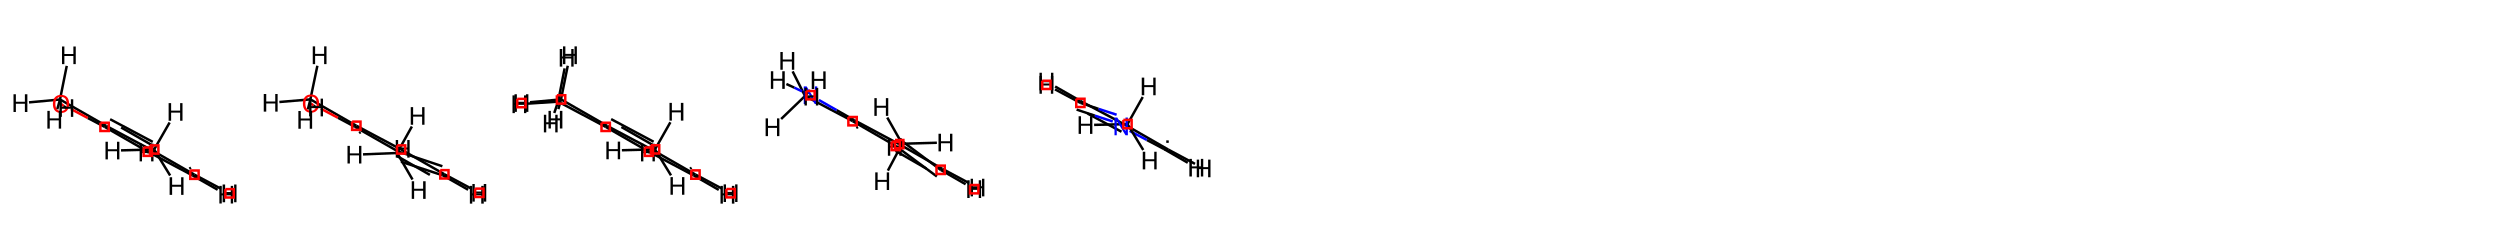
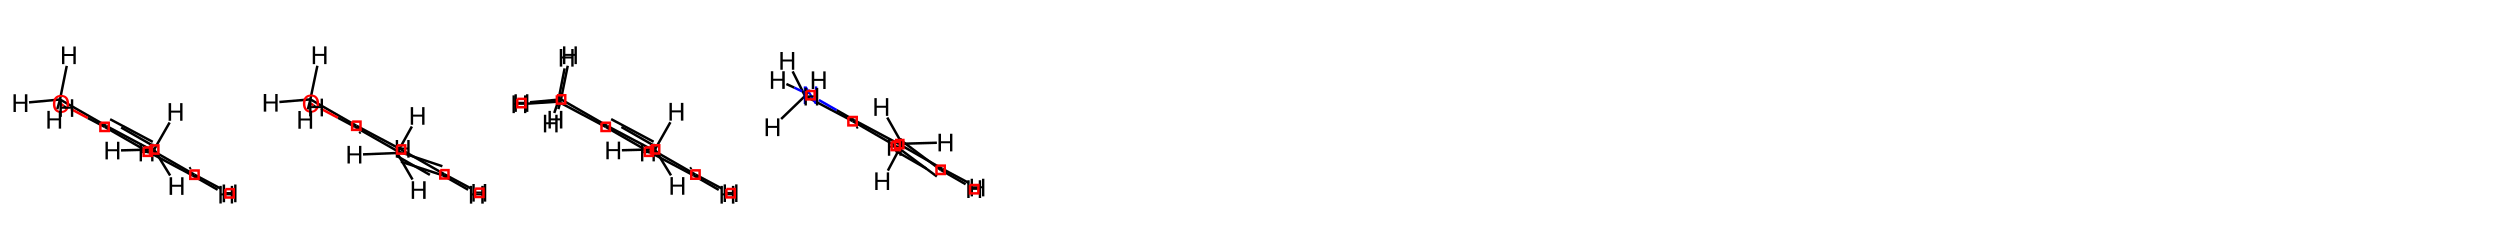
<svg xmlns="http://www.w3.org/2000/svg" version="1.1" baseProfile="full" xml:space="preserve" width="2000px" height="200px" viewBox="0 0 2000 200">
  <rect style="opacity:1.0;fill:#FFFFFF;stroke:none" width="2000.0" height="200.0" x="0.0" y="0.0"> </rect>
  <path class="bond-0 atom-0 atom-1" d="M 123.3,119.6 L 121.0,119.9" style="fill:none;fill-rule:evenodd;stroke:#000000;stroke-width:2.0px;stroke-linecap:butt;stroke-linejoin:miter;stroke-opacity:1" />
  <path class="bond-1 atom-1 atom-6" d="M 121.0,119.9 L 85.1,100.8" style="fill:none;fill-rule:evenodd;stroke:#000000;stroke-width:2.0px;stroke-linecap:butt;stroke-linejoin:miter;stroke-opacity:1" />
  <path class="bond-1 atom-1 atom-6" d="M 122.2,113.5 L 88.1,95.4" style="fill:none;fill-rule:evenodd;stroke:#000000;stroke-width:2.0px;stroke-linecap:butt;stroke-linejoin:miter;stroke-opacity:1" />
  <path class="bond-2 atom-1 atom-2" d="M 121.0,119.9 L 155.5,139.7" style="fill:none;fill-rule:evenodd;stroke:#000000;stroke-width:2.0px;stroke-linecap:butt;stroke-linejoin:miter;stroke-opacity:1" />
  <path class="bond-3 atom-2 atom-3" d="M 155.5,139.7 L 154.1,140.4" style="fill:none;fill-rule:evenodd;stroke:#000000;stroke-width:2.0px;stroke-linecap:butt;stroke-linejoin:miter;stroke-opacity:1" />
  <path class="bond-3 atom-2 atom-3" d="M 152.8,134.2 L 151.4,134.9" style="fill:none;fill-rule:evenodd;stroke:#000000;stroke-width:2.0px;stroke-linecap:butt;stroke-linejoin:miter;stroke-opacity:1" />
  <path class="bond-4 atom-3 atom-4" d="M 154.1,140.4 L 118.2,121.3" style="fill:none;fill-rule:evenodd;stroke:#000000;stroke-width:2.0px;stroke-linecap:butt;stroke-linejoin:miter;stroke-opacity:1" />
  <path class="bond-5 atom-4 atom-5" d="M 118.2,121.3 L 83.7,101.5" style="fill:none;fill-rule:evenodd;stroke:#000000;stroke-width:2.0px;stroke-linecap:butt;stroke-linejoin:miter;stroke-opacity:1" />
  <path class="bond-5 atom-4 atom-5" d="M 121.2,115.9 L 96.9,102.0" style="fill:none;fill-rule:evenodd;stroke:#000000;stroke-width:2.0px;stroke-linecap:butt;stroke-linejoin:miter;stroke-opacity:1" />
  <path class="bond-6 atom-5 atom-6" d="M 83.7,101.5 L 85.1,100.8" style="fill:none;fill-rule:evenodd;stroke:#000000;stroke-width:2.0px;stroke-linecap:butt;stroke-linejoin:miter;stroke-opacity:1" />
  <path class="bond-7 atom-6 atom-7" d="M 85.1,100.8 L 48.0,79.6" style="fill:none;fill-rule:evenodd;stroke:#000000;stroke-width:2.0px;stroke-linecap:butt;stroke-linejoin:miter;stroke-opacity:1" />
  <path class="bond-8 atom-5 atom-8" d="M 83.7,101.5 L 70.2,94.4" style="fill:none;fill-rule:evenodd;stroke:#000000;stroke-width:2.0px;stroke-linecap:butt;stroke-linejoin:miter;stroke-opacity:1" />
  <path class="bond-8 atom-5 atom-8" d="M 70.2,94.4 L 56.7,87.2" style="fill:none;fill-rule:evenodd;stroke:#FF0000;stroke-width:2.0px;stroke-linecap:butt;stroke-linejoin:miter;stroke-opacity:1" />
  <path class="bond-9 atom-0 atom-9" d="M 123.3,119.6 L 135.7,98.0" style="fill:none;fill-rule:evenodd;stroke:#000000;stroke-width:2.0px;stroke-linecap:butt;stroke-linejoin:miter;stroke-opacity:1" />
  <path class="bond-10 atom-0 atom-10" d="M 123.3,119.6 L 136.1,140.4" style="fill:none;fill-rule:evenodd;stroke:#000000;stroke-width:2.0px;stroke-linecap:butt;stroke-linejoin:miter;stroke-opacity:1" />
  <path class="bond-11 atom-0 atom-11" d="M 123.3,119.6 L 96.8,120.3" style="fill:none;fill-rule:evenodd;stroke:#000000;stroke-width:2.0px;stroke-linecap:butt;stroke-linejoin:miter;stroke-opacity:1" />
  <path class="bond-12 atom-2 atom-12" d="M 155.5,139.7 L 176.8,151.0" style="fill:none;fill-rule:evenodd;stroke:#000000;stroke-width:2.0px;stroke-linecap:butt;stroke-linejoin:miter;stroke-opacity:1" />
  <path class="bond-13 atom-3 atom-13" d="M 154.1,140.4 L 174.1,151.8" style="fill:none;fill-rule:evenodd;stroke:#000000;stroke-width:2.0px;stroke-linecap:butt;stroke-linejoin:miter;stroke-opacity:1" />
  <path class="bond-14 atom-4 atom-14" d="M 118.2,121.3 L 117.3,122.0" style="fill:none;fill-rule:evenodd;stroke:#000000;stroke-width:2.0px;stroke-linecap:butt;stroke-linejoin:miter;stroke-opacity:1" />
  <path class="bond-15 atom-7 atom-15" d="M 48.0,79.6 L 53.4,52.7" style="fill:none;fill-rule:evenodd;stroke:#000000;stroke-width:2.0px;stroke-linecap:butt;stroke-linejoin:miter;stroke-opacity:1" />
  <path class="bond-16 atom-7 atom-16" d="M 48.0,79.6 L 45.8,87.4" style="fill:none;fill-rule:evenodd;stroke:#000000;stroke-width:2.0px;stroke-linecap:butt;stroke-linejoin:miter;stroke-opacity:1" />
  <path class="bond-17 atom-7 atom-17" d="M 48.0,79.6 L 23.2,81.9" style="fill:none;fill-rule:evenodd;stroke:#000000;stroke-width:2.0px;stroke-linecap:butt;stroke-linejoin:miter;stroke-opacity:1" />
  <path class="bond-18 atom-8 atom-18" d="M 48.8,83.1 L 51.0,84.8" style="fill:none;fill-rule:evenodd;stroke:#FF0000;stroke-width:2.0px;stroke-linecap:butt;stroke-linejoin:miter;stroke-opacity:1" />
  <path class="bond-18 atom-8 atom-18" d="M 51.0,84.8 L 53.1,86.5" style="fill:none;fill-rule:evenodd;stroke:#000000;stroke-width:2.0px;stroke-linecap:butt;stroke-linejoin:miter;stroke-opacity:1" />
  <path class="atom-8" d="M 42.3 83.1 Q 42.3 79.7, 44.0 77.8 Q 45.7 75.9, 48.8 75.9 Q 52.0 75.9, 53.7 77.8 Q 55.3 79.7, 55.3 83.1 Q 55.3 86.5, 53.6 88.5 Q 51.9 90.4, 48.8 90.4 Q 45.7 90.4, 44.0 88.5 Q 42.3 86.6, 42.3 83.1 M 48.8 88.8 Q 51.0 88.8, 52.2 87.4 Q 53.3 85.9, 53.3 83.1 Q 53.3 80.3, 52.2 78.9 Q 51.0 77.5, 48.8 77.5 Q 46.7 77.5, 45.5 78.9 Q 44.3 80.3, 44.3 83.1 Q 44.3 86.0, 45.5 87.4 Q 46.7 88.8, 48.8 88.8 " fill="#FF0000" />
  <path class="atom-9" d="M 134.9 82.5 L 136.9 82.5 L 136.9 88.5 L 144.1 88.5 L 144.1 82.5 L 146.0 82.5 L 146.0 96.6 L 144.1 96.6 L 144.1 90.1 L 136.9 90.1 L 136.9 96.6 L 134.9 96.6 L 134.9 82.5 " fill="#000000" />
  <path class="atom-10" d="M 135.7 141.8 L 137.7 141.8 L 137.7 147.8 L 144.9 147.8 L 144.9 141.8 L 146.8 141.8 L 146.8 155.9 L 144.9 155.9 L 144.9 149.4 L 137.7 149.4 L 137.7 155.9 L 135.7 155.9 L 135.7 141.8 " fill="#000000" />
  <path class="atom-11" d="M 84.4 113.4 L 86.3 113.4 L 86.3 119.4 L 93.6 119.4 L 93.6 113.4 L 95.5 113.4 L 95.5 127.5 L 93.6 127.5 L 93.6 121.0 L 86.3 121.0 L 86.3 127.5 L 84.4 127.5 L 84.4 113.4 " fill="#000000" />
  <path class="atom-12" d="M 178.1 147.6 L 180.1 147.6 L 180.1 153.6 L 187.3 153.6 L 187.3 147.6 L 189.2 147.6 L 189.2 161.8 L 187.3 161.8 L 187.3 155.2 L 180.1 155.2 L 180.1 161.8 L 178.1 161.8 L 178.1 147.6 " fill="#000000" />
  <path class="atom-13" d="M 175.5 148.7 L 177.4 148.7 L 177.4 154.7 L 184.6 154.7 L 184.6 148.7 L 186.5 148.7 L 186.5 162.8 L 184.6 162.8 L 184.6 156.3 L 177.4 156.3 L 177.4 162.8 L 175.5 162.8 L 175.5 148.7 " fill="#000000" />
  <path class="atom-14" d="M 111.7 114.9 L 113.6 114.9 L 113.6 120.9 L 120.9 120.9 L 120.9 114.9 L 122.8 114.9 L 122.8 129.1 L 120.9 129.1 L 120.9 122.5 L 113.6 122.5 L 113.6 129.1 L 111.7 129.1 L 111.7 114.9 " fill="#000000" />
  <path class="atom-15" d="M 49.6 37.2 L 51.5 37.2 L 51.5 43.2 L 58.7 43.2 L 58.7 37.2 L 60.6 37.2 L 60.6 51.3 L 58.7 51.3 L 58.7 44.8 L 51.5 44.8 L 51.5 51.3 L 49.6 51.3 L 49.6 37.2 " fill="#000000" />
  <path class="atom-16" d="M 37.9 88.7 L 39.8 88.7 L 39.8 94.7 L 47.0 94.7 L 47.0 88.7 L 48.9 88.7 L 48.9 102.9 L 47.0 102.9 L 47.0 96.3 L 39.8 96.3 L 39.8 102.9 L 37.9 102.9 L 37.9 88.7 " fill="#000000" />
  <path class="atom-17" d="M 10.8 75.4 L 12.7 75.4 L 12.7 81.4 L 19.9 81.4 L 19.9 75.4 L 21.9 75.4 L 21.9 89.6 L 19.9 89.6 L 19.9 83.0 L 12.7 83.0 L 12.7 89.6 L 10.8 89.6 L 10.8 75.4 " fill="#000000" />
  <path class="atom-18" d="M 47.6 79.4 L 49.5 79.4 L 49.5 85.4 L 56.7 85.4 L 56.7 79.4 L 58.6 79.4 L 58.6 93.5 L 56.7 93.5 L 56.7 87.0 L 49.5 87.0 L 49.5 93.5 L 47.6 93.5 L 47.6 79.4 " fill="#000000" />
  <path class="atom-0" d="M 120.0,116.3 L 120.0,122.9 L 126.7,122.9 L 126.7,116.3 L 120.0,116.3" style="fill:none;stroke:#FF0000;stroke-width:2.0px;stroke-linecap:butt;stroke-linejoin:miter;stroke-opacity:1;" />
  <path class="atom-2" d="M 152.2,136.4 L 152.2,143.1 L 158.9,143.1 L 158.9,136.4 L 152.2,136.4" style="fill:none;stroke:#FF0000;stroke-width:2.0px;stroke-linecap:butt;stroke-linejoin:miter;stroke-opacity:1;" />
  <path class="atom-4" d="M 114.9,118.0 L 114.9,124.7 L 121.5,124.7 L 121.5,118.0 L 114.9,118.0" style="fill:none;stroke:#FF0000;stroke-width:2.0px;stroke-linecap:butt;stroke-linejoin:miter;stroke-opacity:1;" />
  <path class="atom-5" d="M 80.3,98.2 L 80.3,104.8 L 87.0,104.8 L 87.0,98.2 L 80.3,98.2" style="fill:none;stroke:#FF0000;stroke-width:2.0px;stroke-linecap:butt;stroke-linejoin:miter;stroke-opacity:1;" />
  <path class="atom-12" d="M 180.3,151.3 L 180.3,158.0 L 187.0,158.0 L 187.0,151.3 L 180.3,151.3" style="fill:none;stroke:#FF0000;stroke-width:2.0px;stroke-linecap:butt;stroke-linejoin:miter;stroke-opacity:1;" />
  <path class="bond-0 atom-0 atom-1" d="M 248.3,79.5 L 285.1,100.6" style="fill:none;fill-rule:evenodd;stroke:#000000;stroke-width:2.0px;stroke-linecap:butt;stroke-linejoin:miter;stroke-opacity:1" />
  <path class="bond-1 atom-1 atom-6" d="M 285.1,100.6 L 283.8,101.4" style="fill:none;fill-rule:evenodd;stroke:#000000;stroke-width:2.0px;stroke-linecap:butt;stroke-linejoin:miter;stroke-opacity:1" />
  <path class="bond-1 atom-1 atom-6" d="M 288.5,105.7 L 287.3,106.5" style="fill:none;fill-rule:evenodd;stroke:#000000;stroke-width:2.0px;stroke-linecap:butt;stroke-linejoin:miter;stroke-opacity:1" />
  <path class="bond-2 atom-1 atom-2" d="M 285.1,100.6 L 320.9,119.6" style="fill:none;fill-rule:evenodd;stroke:#000000;stroke-width:2.0px;stroke-linecap:butt;stroke-linejoin:miter;stroke-opacity:1" />
  <path class="bond-3 atom-2 atom-3" d="M 320.9,119.6 L 355.5,139.4" style="fill:none;fill-rule:evenodd;stroke:#000000;stroke-width:2.0px;stroke-linecap:butt;stroke-linejoin:miter;stroke-opacity:1" />
  <path class="bond-3 atom-2 atom-3" d="M 317.9,125.0 L 343.9,139.9" style="fill:none;fill-rule:evenodd;stroke:#000000;stroke-width:2.0px;stroke-linecap:butt;stroke-linejoin:miter;stroke-opacity:1" />
  <path class="bond-4 atom-3 atom-4" d="M 355.5,139.4 L 354.3,140.3" style="fill:none;fill-rule:evenodd;stroke:#000000;stroke-width:2.0px;stroke-linecap:butt;stroke-linejoin:miter;stroke-opacity:1" />
  <path class="bond-5 atom-4 atom-5" d="M 353.9,133.0 L 318.5,121.2" style="fill:none;fill-rule:evenodd;stroke:#000000;stroke-width:2.0px;stroke-linecap:butt;stroke-linejoin:miter;stroke-opacity:1" />
  <path class="bond-5 atom-4 atom-5" d="M 354.3,140.3 L 320.8,129.4" style="fill:none;fill-rule:evenodd;stroke:#000000;stroke-width:2.0px;stroke-linecap:butt;stroke-linejoin:miter;stroke-opacity:1" />
  <path class="bond-6 atom-5 atom-6" d="M 318.5,121.2 L 283.8,101.4" style="fill:none;fill-rule:evenodd;stroke:#000000;stroke-width:2.0px;stroke-linecap:butt;stroke-linejoin:miter;stroke-opacity:1" />
  <path class="bond-7 atom-6 atom-7" d="M 283.8,101.4 L 270.3,94.2" style="fill:none;fill-rule:evenodd;stroke:#000000;stroke-width:2.0px;stroke-linecap:butt;stroke-linejoin:miter;stroke-opacity:1" />
  <path class="bond-7 atom-6 atom-7" d="M 270.3,94.2 L 256.7,87.0" style="fill:none;fill-rule:evenodd;stroke:#FF0000;stroke-width:2.0px;stroke-linecap:butt;stroke-linejoin:miter;stroke-opacity:1" />
  <path class="bond-8 atom-5 atom-8" d="M 318.5,121.2 L 317.7,122.4" style="fill:none;fill-rule:evenodd;stroke:#000000;stroke-width:2.0px;stroke-linecap:butt;stroke-linejoin:miter;stroke-opacity:1" />
  <path class="bond-9 atom-0 atom-9" d="M 248.3,79.5 L 253.9,52.6" style="fill:none;fill-rule:evenodd;stroke:#000000;stroke-width:2.0px;stroke-linecap:butt;stroke-linejoin:miter;stroke-opacity:1" />
  <path class="bond-10 atom-0 atom-10" d="M 248.3,79.5 L 246.3,87.5" style="fill:none;fill-rule:evenodd;stroke:#000000;stroke-width:2.0px;stroke-linecap:butt;stroke-linejoin:miter;stroke-opacity:1" />
  <path class="bond-11 atom-0 atom-11" d="M 248.3,79.5 L 223.5,81.6" style="fill:none;fill-rule:evenodd;stroke:#000000;stroke-width:2.0px;stroke-linecap:butt;stroke-linejoin:miter;stroke-opacity:1" />
  <path class="bond-12 atom-2 atom-12" d="M 320.9,119.6 L 322.2,119.1" style="fill:none;fill-rule:evenodd;stroke:#000000;stroke-width:2.0px;stroke-linecap:butt;stroke-linejoin:miter;stroke-opacity:1" />
  <path class="bond-13 atom-3 atom-13" d="M 355.5,139.4 L 376.5,150.6" style="fill:none;fill-rule:evenodd;stroke:#000000;stroke-width:2.0px;stroke-linecap:butt;stroke-linejoin:miter;stroke-opacity:1" />
  <path class="bond-14 atom-4 atom-14" d="M 354.3,140.3 L 374.5,151.8" style="fill:none;fill-rule:evenodd;stroke:#000000;stroke-width:2.0px;stroke-linecap:butt;stroke-linejoin:miter;stroke-opacity:1" />
  <path class="bond-15 atom-7 atom-15" d="M 248.8,82.8 L 250.8,84.4" style="fill:none;fill-rule:evenodd;stroke:#FF0000;stroke-width:2.0px;stroke-linecap:butt;stroke-linejoin:miter;stroke-opacity:1" />
  <path class="bond-15 atom-7 atom-15" d="M 250.8,84.4 L 252.8,86.0" style="fill:none;fill-rule:evenodd;stroke:#000000;stroke-width:2.0px;stroke-linecap:butt;stroke-linejoin:miter;stroke-opacity:1" />
  <path class="bond-16 atom-8 atom-16" d="M 317.7,122.4 L 329.5,101.2" style="fill:none;fill-rule:evenodd;stroke:#000000;stroke-width:2.0px;stroke-linecap:butt;stroke-linejoin:miter;stroke-opacity:1" />
  <path class="bond-17 atom-8 atom-17" d="M 317.7,122.4 L 290.4,123.5" style="fill:none;fill-rule:evenodd;stroke:#000000;stroke-width:2.0px;stroke-linecap:butt;stroke-linejoin:miter;stroke-opacity:1" />
  <path class="bond-18 atom-8 atom-18" d="M 317.7,122.4 L 330.0,143.6" style="fill:none;fill-rule:evenodd;stroke:#000000;stroke-width:2.0px;stroke-linecap:butt;stroke-linejoin:miter;stroke-opacity:1" />
  <path class="atom-7" d="M 242.3 82.8 Q 242.3 79.4, 244.0 77.5 Q 245.7 75.6, 248.8 75.6 Q 252.0 75.6, 253.6 77.5 Q 255.3 79.4, 255.3 82.8 Q 255.3 86.3, 253.6 88.2 Q 251.9 90.2, 248.8 90.2 Q 245.7 90.2, 244.0 88.2 Q 242.3 86.3, 242.3 82.8 M 248.8 88.6 Q 251.0 88.6, 252.1 87.1 Q 253.3 85.7, 253.3 82.8 Q 253.3 80.0, 252.1 78.6 Q 251.0 77.2, 248.8 77.2 Q 246.7 77.2, 245.5 78.6 Q 244.3 80.0, 244.3 82.8 Q 244.3 85.7, 245.5 87.1 Q 246.7 88.6, 248.8 88.6 " fill="#FF0000" />
  <path class="atom-9" d="M 250.2 37.1 L 252.1 37.1 L 252.1 43.1 L 259.3 43.1 L 259.3 37.1 L 261.2 37.1 L 261.2 51.3 L 259.3 51.3 L 259.3 44.7 L 252.1 44.7 L 252.1 51.3 L 250.2 51.3 L 250.2 37.1 " fill="#000000" />
  <path class="atom-10" d="M 238.7 88.8 L 240.6 88.8 L 240.6 94.8 L 247.8 94.8 L 247.8 88.8 L 249.7 88.8 L 249.7 103.0 L 247.8 103.0 L 247.8 96.4 L 240.6 96.4 L 240.6 103.0 L 238.7 103.0 L 238.7 88.8 " fill="#000000" />
  <path class="atom-11" d="M 211.0 75.2 L 213.0 75.2 L 213.0 81.2 L 220.2 81.2 L 220.2 75.2 L 222.1 75.2 L 222.1 89.3 L 220.2 89.3 L 220.2 82.8 L 213.0 82.8 L 213.0 89.3 L 211.0 89.3 L 211.0 75.2 " fill="#000000" />
  <path class="atom-12" d="M 316.6 112.0 L 318.5 112.0 L 318.5 118.0 L 325.8 118.0 L 325.8 112.0 L 327.7 112.0 L 327.7 126.1 L 325.8 126.1 L 325.8 119.6 L 318.5 119.6 L 318.5 126.1 L 316.6 126.1 L 316.6 112.0 " fill="#000000" />
  <path class="atom-13" d="M 377.9 147.2 L 379.8 147.2 L 379.8 153.2 L 387.0 153.2 L 387.0 147.2 L 389.0 147.2 L 389.0 161.3 L 387.0 161.3 L 387.0 154.8 L 379.8 154.8 L 379.8 161.3 L 377.9 161.3 L 377.9 147.2 " fill="#000000" />
  <path class="atom-14" d="M 375.9 148.7 L 377.8 148.7 L 377.8 154.7 L 385.0 154.7 L 385.0 148.7 L 387.0 148.7 L 387.0 162.9 L 385.0 162.9 L 385.0 156.3 L 377.8 156.3 L 377.8 162.9 L 375.9 162.9 L 375.9 148.7 " fill="#000000" />
  <path class="atom-15" d="M 247.3 78.9 L 249.2 78.9 L 249.2 84.9 L 256.5 84.9 L 256.5 78.9 L 258.4 78.9 L 258.4 93.1 L 256.5 93.1 L 256.5 86.5 L 249.2 86.5 L 249.2 93.1 L 247.3 93.1 L 247.3 78.9 " fill="#000000" />
  <path class="atom-16" d="M 328.6 85.7 L 330.5 85.7 L 330.5 91.7 L 337.7 91.7 L 337.7 85.7 L 339.6 85.7 L 339.6 99.8 L 337.7 99.8 L 337.7 93.3 L 330.5 93.3 L 330.5 99.8 L 328.6 99.8 L 328.6 85.7 " fill="#000000" />
  <path class="atom-17" d="M 278.0 116.7 L 279.9 116.7 L 279.9 122.7 L 287.2 122.7 L 287.2 116.7 L 289.1 116.7 L 289.1 130.8 L 287.2 130.8 L 287.2 124.3 L 279.9 124.3 L 279.9 130.8 L 278.0 130.8 L 278.0 116.7 " fill="#000000" />
  <path class="atom-18" d="M 329.4 145.0 L 331.3 145.0 L 331.3 151.0 L 338.5 151.0 L 338.5 145.0 L 340.5 145.0 L 340.5 159.1 L 338.5 159.1 L 338.5 152.6 L 331.3 152.6 L 331.3 159.1 L 329.4 159.1 L 329.4 145.0 " fill="#000000" />
  <path class="atom-1" d="M 281.7,97.3 L 281.7,103.9 L 288.4,103.9 L 288.4,97.3 L 281.7,97.3" style="fill:none;stroke:#FF0000;stroke-width:2.0px;stroke-linecap:butt;stroke-linejoin:miter;stroke-opacity:1;" />
  <path class="atom-2" d="M 317.6,116.3 L 317.6,122.9 L 324.2,122.9 L 324.2,116.3 L 317.6,116.3" style="fill:none;stroke:#FF0000;stroke-width:2.0px;stroke-linecap:butt;stroke-linejoin:miter;stroke-opacity:1;" />
  <path class="atom-3" d="M 352.2,136.1 L 352.2,142.8 L 358.8,142.8 L 358.8,136.1 L 352.2,136.1" style="fill:none;stroke:#FF0000;stroke-width:2.0px;stroke-linecap:butt;stroke-linejoin:miter;stroke-opacity:1;" />
  <path class="atom-13" d="M 380.1,150.9 L 380.1,157.6 L 386.8,157.6 L 386.8,150.9 L 380.1,150.9" style="fill:none;stroke:#FF0000;stroke-width:2.0px;stroke-linecap:butt;stroke-linejoin:miter;stroke-opacity:1;" />
  <path class="bond-0 atom-0 atom-1" d="M 524.0,119.5 L 521.8,119.8" style="fill:none;fill-rule:evenodd;stroke:#000000;stroke-width:2.0px;stroke-linecap:butt;stroke-linejoin:miter;stroke-opacity:1" />
  <path class="bond-1 atom-1 atom-6" d="M 521.8,119.8 L 485.9,100.8" style="fill:none;fill-rule:evenodd;stroke:#000000;stroke-width:2.0px;stroke-linecap:butt;stroke-linejoin:miter;stroke-opacity:1" />
  <path class="bond-1 atom-1 atom-6" d="M 522.9,113.4 L 488.9,95.3" style="fill:none;fill-rule:evenodd;stroke:#000000;stroke-width:2.0px;stroke-linecap:butt;stroke-linejoin:miter;stroke-opacity:1" />
  <path class="bond-2 atom-1 atom-2" d="M 521.8,119.8 L 556.3,139.6" style="fill:none;fill-rule:evenodd;stroke:#000000;stroke-width:2.0px;stroke-linecap:butt;stroke-linejoin:miter;stroke-opacity:1" />
  <path class="bond-3 atom-2 atom-3" d="M 556.3,139.6 L 555.0,140.4" style="fill:none;fill-rule:evenodd;stroke:#000000;stroke-width:2.0px;stroke-linecap:butt;stroke-linejoin:miter;stroke-opacity:1" />
  <path class="bond-3 atom-2 atom-3" d="M 553.3,134.2 L 552.0,135.0" style="fill:none;fill-rule:evenodd;stroke:#000000;stroke-width:2.0px;stroke-linecap:butt;stroke-linejoin:miter;stroke-opacity:1" />
  <path class="bond-4 atom-3 atom-4" d="M 555.0,140.4 L 519.1,121.4" style="fill:none;fill-rule:evenodd;stroke:#000000;stroke-width:2.0px;stroke-linecap:butt;stroke-linejoin:miter;stroke-opacity:1" />
  <path class="bond-5 atom-4 atom-5" d="M 519.1,121.4 L 484.5,101.5" style="fill:none;fill-rule:evenodd;stroke:#000000;stroke-width:2.0px;stroke-linecap:butt;stroke-linejoin:miter;stroke-opacity:1" />
  <path class="bond-5 atom-4 atom-5" d="M 522.1,115.9 L 497.1,101.6" style="fill:none;fill-rule:evenodd;stroke:#000000;stroke-width:2.0px;stroke-linecap:butt;stroke-linejoin:miter;stroke-opacity:1" />
  <path class="bond-6 atom-5 atom-6" d="M 484.5,101.5 L 485.9,100.8" style="fill:none;fill-rule:evenodd;stroke:#000000;stroke-width:2.0px;stroke-linecap:butt;stroke-linejoin:miter;stroke-opacity:1" />
  <path class="bond-7 atom-6 atom-7" d="M 485.9,100.8 L 448.8,79.5" style="fill:none;fill-rule:evenodd;stroke:#000000;stroke-width:2.0px;stroke-linecap:butt;stroke-linejoin:miter;stroke-opacity:1" />
  <path class="bond-8 atom-5 atom-8" d="M 484.5,101.5 L 446.5,81.3" style="fill:none;fill-rule:evenodd;stroke:#000000;stroke-width:2.0px;stroke-linecap:butt;stroke-linejoin:miter;stroke-opacity:1" />
  <path class="bond-9 atom-0 atom-9" d="M 524.0,119.5 L 536.3,97.8" style="fill:none;fill-rule:evenodd;stroke:#000000;stroke-width:2.0px;stroke-linecap:butt;stroke-linejoin:miter;stroke-opacity:1" />
  <path class="bond-10 atom-0 atom-10" d="M 524.0,119.5 L 536.8,140.3" style="fill:none;fill-rule:evenodd;stroke:#000000;stroke-width:2.0px;stroke-linecap:butt;stroke-linejoin:miter;stroke-opacity:1" />
  <path class="bond-11 atom-0 atom-11" d="M 524.0,119.5 L 497.5,120.2" style="fill:none;fill-rule:evenodd;stroke:#000000;stroke-width:2.0px;stroke-linecap:butt;stroke-linejoin:miter;stroke-opacity:1" />
  <path class="bond-12 atom-2 atom-12" d="M 556.3,139.6 L 577.6,150.9" style="fill:none;fill-rule:evenodd;stroke:#000000;stroke-width:2.0px;stroke-linecap:butt;stroke-linejoin:miter;stroke-opacity:1" />
  <path class="bond-13 atom-3 atom-13" d="M 555.0,140.4 L 575.0,151.9" style="fill:none;fill-rule:evenodd;stroke:#000000;stroke-width:2.0px;stroke-linecap:butt;stroke-linejoin:miter;stroke-opacity:1" />
  <path class="bond-14 atom-4 atom-14" d="M 519.1,121.4 L 518.3,122.1" style="fill:none;fill-rule:evenodd;stroke:#000000;stroke-width:2.0px;stroke-linecap:butt;stroke-linejoin:miter;stroke-opacity:1" />
  <path class="bond-15 atom-7 atom-15" d="M 448.8,79.5 L 454.2,52.6" style="fill:none;fill-rule:evenodd;stroke:#000000;stroke-width:2.0px;stroke-linecap:butt;stroke-linejoin:miter;stroke-opacity:1" />
  <path class="bond-16 atom-7 atom-16" d="M 448.8,79.5 L 446.7,87.3" style="fill:none;fill-rule:evenodd;stroke:#000000;stroke-width:2.0px;stroke-linecap:butt;stroke-linejoin:miter;stroke-opacity:1" />
  <path class="bond-17 atom-7 atom-17" d="M 448.8,79.5 L 424.0,81.8" style="fill:none;fill-rule:evenodd;stroke:#000000;stroke-width:2.0px;stroke-linecap:butt;stroke-linejoin:miter;stroke-opacity:1" />
  <path class="bond-18 atom-8 atom-18" d="M 446.5,81.3 L 451.7,54.7" style="fill:none;fill-rule:evenodd;stroke:#000000;stroke-width:2.0px;stroke-linecap:butt;stroke-linejoin:miter;stroke-opacity:1" />
  <path class="bond-19 atom-8 atom-19" d="M 446.5,81.3 L 422.4,82.9" style="fill:none;fill-rule:evenodd;stroke:#000000;stroke-width:2.0px;stroke-linecap:butt;stroke-linejoin:miter;stroke-opacity:1" />
  <path class="bond-20 atom-8 atom-20" d="M 446.5,81.3 L 443.4,90.4" style="fill:none;fill-rule:evenodd;stroke:#000000;stroke-width:2.0px;stroke-linecap:butt;stroke-linejoin:miter;stroke-opacity:1" />
  <path class="atom-9" d="M 535.6 82.3 L 537.5 82.3 L 537.5 88.3 L 544.7 88.3 L 544.7 82.3 L 546.7 82.3 L 546.7 96.5 L 544.7 96.5 L 544.7 89.9 L 537.5 89.9 L 537.5 96.5 L 535.6 96.5 L 535.6 82.3 " fill="#000000" />
  <path class="atom-10" d="M 536.4 141.7 L 538.3 141.7 L 538.3 147.7 L 545.6 147.7 L 545.6 141.7 L 547.5 141.7 L 547.5 155.8 L 545.6 155.8 L 545.6 149.3 L 538.3 149.3 L 538.3 155.8 L 536.4 155.8 L 536.4 141.7 " fill="#000000" />
  <path class="atom-11" d="M 485.1 113.3 L 487.0 113.3 L 487.0 119.3 L 494.2 119.3 L 494.2 113.3 L 496.1 113.3 L 496.1 127.4 L 494.2 127.4 L 494.2 120.9 L 487.0 120.9 L 487.0 127.4 L 485.1 127.4 L 485.1 113.3 " fill="#000000" />
  <path class="atom-12" d="M 578.9 147.5 L 580.8 147.5 L 580.8 153.5 L 588.1 153.5 L 588.1 147.5 L 590.0 147.5 L 590.0 161.6 L 588.1 161.6 L 588.1 155.1 L 580.8 155.1 L 580.8 161.6 L 578.9 161.6 L 578.9 147.5 " fill="#000000" />
  <path class="atom-13" d="M 576.4 148.7 L 578.3 148.7 L 578.3 154.7 L 585.5 154.7 L 585.5 148.7 L 587.5 148.7 L 587.5 162.9 L 585.5 162.9 L 585.5 156.3 L 578.3 156.3 L 578.3 162.9 L 576.4 162.9 L 576.4 148.7 " fill="#000000" />
  <path class="atom-14" d="M 512.8 115.0 L 514.7 115.0 L 514.7 121.0 L 522.0 121.0 L 522.0 115.0 L 523.9 115.0 L 523.9 129.1 L 522.0 129.1 L 522.0 122.6 L 514.7 122.6 L 514.7 129.1 L 512.8 129.1 L 512.8 115.0 " fill="#000000" />
  <path class="atom-15" d="M 450.4 37.1 L 452.3 37.1 L 452.3 43.1 L 459.6 43.1 L 459.6 37.1 L 461.5 37.1 L 461.5 51.3 L 459.6 51.3 L 459.6 44.7 L 452.3 44.7 L 452.3 51.3 L 450.4 51.3 L 450.4 37.1 " fill="#000000" />
  <path class="atom-16" d="M 438.8 88.7 L 440.7 88.7 L 440.7 94.7 L 447.9 94.7 L 447.9 88.7 L 449.9 88.7 L 449.9 102.8 L 447.9 102.8 L 447.9 96.3 L 440.7 96.3 L 440.7 102.8 L 438.8 102.8 L 438.8 88.7 " fill="#000000" />
  <path class="atom-17" d="M 411.6 75.4 L 413.5 75.4 L 413.5 81.4 L 420.8 81.4 L 420.8 75.4 L 422.7 75.4 L 422.7 89.5 L 420.8 89.5 L 420.8 83.0 L 413.5 83.0 L 413.5 89.5 L 411.6 89.5 L 411.6 75.4 " fill="#000000" />
  <path class="atom-18" d="M 447.8 39.2 L 449.8 39.2 L 449.8 45.2 L 457.0 45.2 L 457.0 39.2 L 458.9 39.2 L 458.9 53.3 L 457.0 53.3 L 457.0 46.8 L 449.8 46.8 L 449.8 53.3 L 447.8 53.3 L 447.8 39.2 " fill="#000000" />
  <path class="atom-19" d="M 410.0 76.3 L 411.9 76.3 L 411.9 82.3 L 419.2 82.3 L 419.2 76.3 L 421.1 76.3 L 421.1 90.5 L 419.2 90.5 L 419.2 83.9 L 411.9 83.9 L 411.9 90.5 L 410.0 90.5 L 410.0 76.3 " fill="#000000" />
  <path class="atom-20" d="M 435.1 91.8 L 437.0 91.8 L 437.0 97.8 L 444.2 97.8 L 444.2 91.8 L 446.1 91.8 L 446.1 105.9 L 444.2 105.9 L 444.2 99.4 L 437.0 99.4 L 437.0 105.9 L 435.1 105.9 L 435.1 91.8 " fill="#000000" />
  <path class="atom-0" d="M 520.7,116.2 L 520.7,122.8 L 527.4,122.8 L 527.4,116.2 L 520.7,116.2" style="fill:none;stroke:#FF0000;stroke-width:2.0px;stroke-linecap:butt;stroke-linejoin:miter;stroke-opacity:1;" />
  <path class="atom-2" d="M 553.0,136.3 L 553.0,143.0 L 559.7,143.0 L 559.7,136.3 L 553.0,136.3" style="fill:none;stroke:#FF0000;stroke-width:2.0px;stroke-linecap:butt;stroke-linejoin:miter;stroke-opacity:1;" />
  <path class="atom-4" d="M 515.8,118.0 L 515.8,124.7 L 522.4,124.7 L 522.4,118.0 L 515.8,118.0" style="fill:none;stroke:#FF0000;stroke-width:2.0px;stroke-linecap:butt;stroke-linejoin:miter;stroke-opacity:1;" />
  <path class="atom-5" d="M 481.2,98.2 L 481.2,104.8 L 487.9,104.8 L 487.9,98.2 L 481.2,98.2" style="fill:none;stroke:#FF0000;stroke-width:2.0px;stroke-linecap:butt;stroke-linejoin:miter;stroke-opacity:1;" />
  <path class="atom-7" d="M 445.5,76.2 L 445.5,82.9 L 452.2,82.9 L 452.2,76.2 L 445.5,76.2" style="fill:none;stroke:#FF0000;stroke-width:2.0px;stroke-linecap:butt;stroke-linejoin:miter;stroke-opacity:1;" />
  <path class="atom-12" d="M 581.1,151.2 L 581.1,157.9 L 587.8,157.9 L 587.8,151.2 L 581.1,151.2" style="fill:none;stroke:#FF0000;stroke-width:2.0px;stroke-linecap:butt;stroke-linejoin:miter;stroke-opacity:1;" />
  <path class="atom-17" d="M 413.8,79.1 L 413.8,85.8 L 420.5,85.8 L 420.5,79.1 L 413.8,79.1" style="fill:none;stroke:#FF0000;stroke-width:2.0px;stroke-linecap:butt;stroke-linejoin:miter;stroke-opacity:1;" />
  <path class="bond-0 atom-0 atom-1" d="M 644.0,76.8 L 682.1,96.9" style="fill:none;fill-rule:evenodd;stroke:#000000;stroke-width:2.0px;stroke-linecap:butt;stroke-linejoin:miter;stroke-opacity:1" />
  <path class="bond-1 atom-1 atom-6" d="M 682.1,96.9 L 683.5,96.2" style="fill:none;fill-rule:evenodd;stroke:#000000;stroke-width:2.0px;stroke-linecap:butt;stroke-linejoin:miter;stroke-opacity:1" />
  <path class="bond-1 atom-1 atom-6" d="M 685.0,102.3 L 686.4,101.6" style="fill:none;fill-rule:evenodd;stroke:#000000;stroke-width:2.0px;stroke-linecap:butt;stroke-linejoin:miter;stroke-opacity:1" />
  <path class="bond-2 atom-1 atom-2" d="M 682.1,96.9 L 716.6,116.8" style="fill:none;fill-rule:evenodd;stroke:#000000;stroke-width:2.0px;stroke-linecap:butt;stroke-linejoin:miter;stroke-opacity:1" />
  <path class="bond-3 atom-2 atom-3" d="M 719.6,111.4 L 752.5,135.9" style="fill:none;fill-rule:evenodd;stroke:#000000;stroke-width:2.0px;stroke-linecap:butt;stroke-linejoin:miter;stroke-opacity:1" />
  <path class="bond-3 atom-2 atom-3" d="M 716.6,116.8 L 749.5,141.2" style="fill:none;fill-rule:evenodd;stroke:#000000;stroke-width:2.0px;stroke-linecap:butt;stroke-linejoin:miter;stroke-opacity:1" />
  <path class="bond-4 atom-3 atom-4" d="M 752.5,135.9 L 753.9,135.1" style="fill:none;fill-rule:evenodd;stroke:#000000;stroke-width:2.0px;stroke-linecap:butt;stroke-linejoin:miter;stroke-opacity:1" />
  <path class="bond-5 atom-4 atom-5" d="M 753.9,135.1 L 719.3,115.3" style="fill:none;fill-rule:evenodd;stroke:#000000;stroke-width:2.0px;stroke-linecap:butt;stroke-linejoin:miter;stroke-opacity:1" />
  <path class="bond-5 atom-4 atom-5" d="M 741.1,134.9 L 716.4,120.7" style="fill:none;fill-rule:evenodd;stroke:#000000;stroke-width:2.0px;stroke-linecap:butt;stroke-linejoin:miter;stroke-opacity:1" />
  <path class="bond-6 atom-5 atom-6" d="M 719.3,115.3 L 683.5,96.2" style="fill:none;fill-rule:evenodd;stroke:#000000;stroke-width:2.0px;stroke-linecap:butt;stroke-linejoin:miter;stroke-opacity:1" />
  <path class="bond-7 atom-6 atom-7" d="M 683.5,96.2 L 669.3,88.1" style="fill:none;fill-rule:evenodd;stroke:#000000;stroke-width:2.0px;stroke-linecap:butt;stroke-linejoin:miter;stroke-opacity:1" />
  <path class="bond-7 atom-6 atom-7" d="M 669.3,88.1 L 655.1,80.0" style="fill:none;fill-rule:evenodd;stroke:#0000FF;stroke-width:2.0px;stroke-linecap:butt;stroke-linejoin:miter;stroke-opacity:1" />
  <path class="bond-8 atom-5 atom-8" d="M 719.3,115.3 L 721.7,115.0" style="fill:none;fill-rule:evenodd;stroke:#000000;stroke-width:2.0px;stroke-linecap:butt;stroke-linejoin:miter;stroke-opacity:1" />
  <path class="bond-9 atom-0 atom-9" d="M 644.0,76.8 L 624.9,95.2" style="fill:none;fill-rule:evenodd;stroke:#000000;stroke-width:2.0px;stroke-linecap:butt;stroke-linejoin:miter;stroke-opacity:1" />
  <path class="bond-10 atom-0 atom-10" d="M 644.0,76.8 L 648.1,72.1" style="fill:none;fill-rule:evenodd;stroke:#000000;stroke-width:2.0px;stroke-linecap:butt;stroke-linejoin:miter;stroke-opacity:1" />
  <path class="bond-11 atom-0 atom-11" d="M 644.0,76.8 L 634.1,57.1" style="fill:none;fill-rule:evenodd;stroke:#000000;stroke-width:2.0px;stroke-linecap:butt;stroke-linejoin:miter;stroke-opacity:1" />
  <path class="bond-12 atom-2 atom-12" d="M 716.6,116.8 L 715.8,117.5" style="fill:none;fill-rule:evenodd;stroke:#000000;stroke-width:2.0px;stroke-linecap:butt;stroke-linejoin:miter;stroke-opacity:1" />
  <path class="bond-13 atom-3 atom-13" d="M 752.5,135.9 L 772.5,147.4" style="fill:none;fill-rule:evenodd;stroke:#000000;stroke-width:2.0px;stroke-linecap:butt;stroke-linejoin:miter;stroke-opacity:1" />
  <path class="bond-14 atom-4 atom-14" d="M 753.9,135.1 L 775.1,146.4" style="fill:none;fill-rule:evenodd;stroke:#000000;stroke-width:2.0px;stroke-linecap:butt;stroke-linejoin:miter;stroke-opacity:1" />
  <path class="bond-15 atom-7 atom-15" d="M 641.7,73.1 L 635.4,70.1" style="fill:none;fill-rule:evenodd;stroke:#0000FF;stroke-width:2.0px;stroke-linecap:butt;stroke-linejoin:miter;stroke-opacity:1" />
  <path class="bond-15 atom-7 atom-15" d="M 635.4,70.1 L 629.1,67.2" style="fill:none;fill-rule:evenodd;stroke:#000000;stroke-width:2.0px;stroke-linecap:butt;stroke-linejoin:miter;stroke-opacity:1" />
  <path class="bond-16 atom-7 atom-16" d="M 648.4,76.2 L 648.7,76.8" style="fill:none;fill-rule:evenodd;stroke:#0000FF;stroke-width:2.0px;stroke-linecap:butt;stroke-linejoin:miter;stroke-opacity:1" />
  <path class="bond-16 atom-7 atom-16" d="M 648.7,76.8 L 649.1,77.4" style="fill:none;fill-rule:evenodd;stroke:#000000;stroke-width:2.0px;stroke-linecap:butt;stroke-linejoin:miter;stroke-opacity:1" />
  <path class="bond-17 atom-8 atom-17" d="M 721.7,115.0 L 710.3,136.5" style="fill:none;fill-rule:evenodd;stroke:#000000;stroke-width:2.0px;stroke-linecap:butt;stroke-linejoin:miter;stroke-opacity:1" />
  <path class="bond-18 atom-8 atom-18" d="M 721.7,115.0 L 709.8,94.0" style="fill:none;fill-rule:evenodd;stroke:#000000;stroke-width:2.0px;stroke-linecap:butt;stroke-linejoin:miter;stroke-opacity:1" />
  <path class="bond-19 atom-8 atom-19" d="M 721.7,115.0 L 749.5,114.2" style="fill:none;fill-rule:evenodd;stroke:#000000;stroke-width:2.0px;stroke-linecap:butt;stroke-linejoin:miter;stroke-opacity:1" />
  <path class="atom-7" d="M 645.3 69.1 L 649.9 76.6 Q 650.4 77.3, 651.1 78.7 Q 651.8 80.0, 651.9 80.1 L 651.9 69.1 L 653.8 69.1 L 653.8 83.2 L 651.8 83.2 L 646.9 75.0 Q 646.3 74.1, 645.7 73.0 Q 645.1 71.9, 644.9 71.5 L 644.9 83.2 L 643.0 83.2 L 643.0 69.1 L 645.3 69.1 " fill="#0000FF" />
  <path class="atom-9" d="M 612.5 94.7 L 614.4 94.7 L 614.4 100.7 L 621.6 100.7 L 621.6 94.7 L 623.5 94.7 L 623.5 108.9 L 621.6 108.9 L 621.6 102.3 L 614.4 102.3 L 614.4 108.9 L 612.5 108.9 L 612.5 94.7 " fill="#000000" />
  <path class="atom-10" d="M 649.4 57.1 L 651.4 57.1 L 651.4 63.1 L 658.6 63.1 L 658.6 57.1 L 660.5 57.1 L 660.5 71.2 L 658.6 71.2 L 658.6 64.7 L 651.4 64.7 L 651.4 71.2 L 649.4 71.2 L 649.4 57.1 " fill="#000000" />
  <path class="atom-11" d="M 624.3 41.6 L 626.2 41.6 L 626.2 47.6 L 633.5 47.6 L 633.5 41.6 L 635.4 41.6 L 635.4 55.8 L 633.5 55.8 L 633.5 49.2 L 626.2 49.2 L 626.2 55.8 L 624.3 55.8 L 624.3 41.6 " fill="#000000" />
  <path class="atom-12" d="M 710.3 110.5 L 712.2 110.5 L 712.2 116.5 L 719.5 116.5 L 719.5 110.5 L 721.4 110.5 L 721.4 124.6 L 719.5 124.6 L 719.5 118.1 L 712.2 118.1 L 712.2 124.6 L 710.3 124.6 L 710.3 110.5 " fill="#000000" />
  <path class="atom-13" d="M 773.8 144.2 L 775.7 144.2 L 775.7 150.3 L 783.0 150.3 L 783.0 144.2 L 784.9 144.2 L 784.9 158.4 L 783.0 158.4 L 783.0 151.9 L 775.7 151.9 L 775.7 158.4 L 773.8 158.4 L 773.8 144.2 " fill="#000000" />
  <path class="atom-14" d="M 776.5 143.0 L 778.4 143.0 L 778.4 149.0 L 785.6 149.0 L 785.6 143.0 L 787.5 143.0 L 787.5 157.1 L 785.6 157.1 L 785.6 150.6 L 778.4 150.6 L 778.4 157.1 L 776.5 157.1 L 776.5 143.0 " fill="#000000" />
  <path class="atom-15" d="M 616.7 57.0 L 618.6 57.0 L 618.6 63.0 L 625.8 63.0 L 625.8 57.0 L 627.8 57.0 L 627.8 71.1 L 625.8 71.1 L 625.8 64.6 L 618.6 64.6 L 618.6 71.1 L 616.7 71.1 L 616.7 57.0 " fill="#000000" />
  <path class="atom-16" d="M 643.6 70.3 L 645.5 70.3 L 645.5 76.3 L 652.7 76.3 L 652.7 70.3 L 654.6 70.3 L 654.6 84.4 L 652.7 84.4 L 652.7 77.9 L 645.5 77.9 L 645.5 84.4 L 643.6 84.4 L 643.6 70.3 " fill="#000000" />
  <path class="atom-17" d="M 700.2 137.9 L 702.1 137.9 L 702.1 143.9 L 709.4 143.9 L 709.4 137.9 L 711.3 137.9 L 711.3 152.0 L 709.4 152.0 L 709.4 145.5 L 702.1 145.5 L 702.1 152.0 L 700.2 152.0 L 700.2 137.9 " fill="#000000" />
  <path class="atom-18" d="M 699.5 78.5 L 701.4 78.5 L 701.4 84.6 L 708.7 84.6 L 708.7 78.5 L 710.6 78.5 L 710.6 92.7 L 708.7 92.7 L 708.7 86.2 L 701.4 86.2 L 701.4 92.7 L 699.5 92.7 L 699.5 78.5 " fill="#000000" />
  <path class="atom-19" d="M 750.8 107.0 L 752.8 107.0 L 752.8 113.0 L 760.0 113.0 L 760.0 107.0 L 761.9 107.0 L 761.9 121.1 L 760.0 121.1 L 760.0 114.6 L 752.8 114.6 L 752.8 121.1 L 750.8 121.1 L 750.8 107.0 " fill="#000000" />
  <path class="atom-1" d="M 678.7,93.6 L 678.7,100.3 L 685.4,100.3 L 685.4,93.6 L 678.7,93.6" style="fill:none;stroke:#FF0000;stroke-width:2.0px;stroke-linecap:butt;stroke-linejoin:miter;stroke-opacity:1;" />
  <path class="atom-2" d="M 713.3,113.4 L 713.3,120.1 L 719.9,120.1 L 719.9,113.4 L 713.3,113.4" style="fill:none;stroke:#FF0000;stroke-width:2.0px;stroke-linecap:butt;stroke-linejoin:miter;stroke-opacity:1;" />
  <path class="atom-3" d="M 749.2,132.5 L 749.2,139.2 L 755.8,139.2 L 755.8,132.5 L 749.2,132.5" style="fill:none;stroke:#FF0000;stroke-width:2.0px;stroke-linecap:butt;stroke-linejoin:miter;stroke-opacity:1;" />
  <path class="atom-5" d="M 716.0,112.0 L 716.0,118.6 L 722.7,118.6 L 722.7,112.0 L 716.0,112.0" style="fill:none;stroke:#FF0000;stroke-width:2.0px;stroke-linecap:butt;stroke-linejoin:miter;stroke-opacity:1;" />
  <path class="atom-7" d="M 645.1,72.8 L 645.1,79.5 L 651.7,79.5 L 651.7,72.8 L 645.1,72.8" style="fill:none;stroke:#FF0000;stroke-width:2.0px;stroke-linecap:butt;stroke-linejoin:miter;stroke-opacity:1;" />
  <path class="atom-13" d="M 776.0,148.0 L 776.0,154.7 L 782.7,154.7 L 782.7,148.0 L 776.0,148.0" style="fill:none;stroke:#FF0000;stroke-width:2.0px;stroke-linecap:butt;stroke-linejoin:miter;stroke-opacity:1;" />
-   <path class="bond-0 atom-0 atom-1" d="M 902.0,99.3 L 900.2,99.9" style="fill:none;fill-rule:evenodd;stroke:#000000;stroke-width:2.0px;stroke-linecap:butt;stroke-linejoin:miter;stroke-opacity:1" />
-   <path class="bond-1 atom-1 atom-6" d="M 900.2,99.9 L 864.4,80.8" style="fill:none;fill-rule:evenodd;stroke:#000000;stroke-width:2.0px;stroke-linecap:butt;stroke-linejoin:miter;stroke-opacity:1" />
-   <path class="bond-1 atom-1 atom-6" d="M 897.2,105.4 L 870.1,90.9" style="fill:none;fill-rule:evenodd;stroke:#000000;stroke-width:2.0px;stroke-linecap:butt;stroke-linejoin:miter;stroke-opacity:1" />
-   <path class="bond-2 atom-1 atom-2" d="M 900.2,99.9 L 934.5,119.6" style="fill:none;fill-rule:evenodd;stroke:#000000;stroke-width:2.0px;stroke-linecap:butt;stroke-linejoin:miter;stroke-opacity:1" />
-   <path class="bond-3 atom-2 atom-3" d="M 934.5,119.6 L 931.3,119.3" style="fill:none;fill-rule:evenodd;stroke:#000000;stroke-width:2.0px;stroke-linecap:butt;stroke-linejoin:miter;stroke-opacity:1" />
-   <path class="bond-3 atom-2 atom-3" d="M 935.0,113.4 L 933.0,113.2" style="fill:none;fill-rule:evenodd;stroke:#000000;stroke-width:2.0px;stroke-linecap:butt;stroke-linejoin:miter;stroke-opacity:1" />
-   <path class="bond-4 atom-3 atom-4" d="M 931.3,119.3 L 917.5,112.0" style="fill:none;fill-rule:evenodd;stroke:#000000;stroke-width:2.0px;stroke-linecap:butt;stroke-linejoin:miter;stroke-opacity:1" />
-   <path class="bond-4 atom-3 atom-4" d="M 917.5,112.0 L 903.7,104.7" style="fill:none;fill-rule:evenodd;stroke:#0000FF;stroke-width:2.0px;stroke-linecap:butt;stroke-linejoin:miter;stroke-opacity:1" />
-   <path class="bond-5 atom-4 atom-5" d="M 893.3,91.8 L 878.8,87.1" style="fill:none;fill-rule:evenodd;stroke:#0000FF;stroke-width:2.0px;stroke-linecap:butt;stroke-linejoin:miter;stroke-opacity:1" />
-   <path class="bond-5 atom-4 atom-5" d="M 878.8,87.1 L 864.3,82.3" style="fill:none;fill-rule:evenodd;stroke:#000000;stroke-width:2.0px;stroke-linecap:butt;stroke-linejoin:miter;stroke-opacity:1" />
-   <path class="bond-5 atom-4 atom-5" d="M 890.2,97.2 L 875.8,92.5" style="fill:none;fill-rule:evenodd;stroke:#0000FF;stroke-width:2.0px;stroke-linecap:butt;stroke-linejoin:miter;stroke-opacity:1" />
-   <path class="bond-5 atom-4 atom-5" d="M 875.8,92.5 L 861.3,87.7" style="fill:none;fill-rule:evenodd;stroke:#000000;stroke-width:2.0px;stroke-linecap:butt;stroke-linejoin:miter;stroke-opacity:1" />
-   <path class="bond-6 atom-5 atom-6" d="M 864.3,82.3 L 864.4,80.8" style="fill:none;fill-rule:evenodd;stroke:#000000;stroke-width:2.0px;stroke-linecap:butt;stroke-linejoin:miter;stroke-opacity:1" />
-   <path class="bond-7 atom-0 atom-7" d="M 902.0,99.3 L 914.2,77.6" style="fill:none;fill-rule:evenodd;stroke:#000000;stroke-width:2.0px;stroke-linecap:butt;stroke-linejoin:miter;stroke-opacity:1" />
-   <path class="bond-8 atom-0 atom-8" d="M 902.0,99.3 L 914.6,120.0" style="fill:none;fill-rule:evenodd;stroke:#000000;stroke-width:2.0px;stroke-linecap:butt;stroke-linejoin:miter;stroke-opacity:1" />
-   <path class="bond-9 atom-0 atom-9" d="M 902.0,99.3 L 875.3,99.9" style="fill:none;fill-rule:evenodd;stroke:#000000;stroke-width:2.0px;stroke-linecap:butt;stroke-linejoin:miter;stroke-opacity:1" />
-   <path class="bond-10 atom-2 atom-10" d="M 934.5,119.6 L 956.0,131.1" style="fill:none;fill-rule:evenodd;stroke:#000000;stroke-width:2.0px;stroke-linecap:butt;stroke-linejoin:miter;stroke-opacity:1" />
-   <path class="bond-11 atom-3 atom-11" d="M 931.3,119.3 L 950.2,130.2" style="fill:none;fill-rule:evenodd;stroke:#000000;stroke-width:2.0px;stroke-linecap:butt;stroke-linejoin:miter;stroke-opacity:1" />
-   <path class="bond-12 atom-5 atom-12" d="M 864.3,82.3 L 844.0,71.5" style="fill:none;fill-rule:evenodd;stroke:#000000;stroke-width:2.0px;stroke-linecap:butt;stroke-linejoin:miter;stroke-opacity:1" />
-   <path class="bond-13 atom-6 atom-13" d="M 864.4,80.8 L 844.1,69.2" style="fill:none;fill-rule:evenodd;stroke:#000000;stroke-width:2.0px;stroke-linecap:butt;stroke-linejoin:miter;stroke-opacity:1" />
-   <path class="atom-4" d="M 893.8 94.0 L 898.4 101.5 Q 898.9 102.2, 899.6 103.6 Q 900.4 104.9, 900.4 105.0 L 900.4 94.0 L 902.3 94.0 L 902.3 108.2 L 900.4 108.2 L 895.4 100.0 Q 894.8 99.0, 894.2 97.9 Q 893.6 96.8, 893.4 96.5 L 893.4 108.2 L 891.6 108.2 L 891.6 94.0 L 893.8 94.0 " fill="#0000FF" />
-   <path class="atom-7" d="M 913.4 62.1 L 915.4 62.1 L 915.4 68.1 L 922.6 68.1 L 922.6 62.1 L 924.5 62.1 L 924.5 76.2 L 922.6 76.2 L 922.6 69.7 L 915.4 69.7 L 915.4 76.2 L 913.4 76.2 L 913.4 62.1 " fill="#000000" />
-   <path class="atom-8" d="M 914.2 121.4 L 916.2 121.4 L 916.2 127.4 L 923.4 127.4 L 923.4 121.4 L 925.3 121.4 L 925.3 135.5 L 923.4 135.5 L 923.4 129.0 L 916.2 129.0 L 916.2 135.5 L 914.2 135.5 L 914.2 121.4 " fill="#000000" />
-   <path class="atom-9" d="M 862.9 93.0 L 864.8 93.0 L 864.8 99.0 L 872.0 99.0 L 872.0 93.0 L 873.9 93.0 L 873.9 107.1 L 872.0 107.1 L 872.0 100.6 L 864.8 100.6 L 864.8 107.1 L 862.9 107.1 L 862.9 93.0 " fill="#000000" />
-   <path class="atom-10" d="M 957.4 127.7 L 959.3 127.7 L 959.3 133.7 L 966.5 133.7 L 966.5 127.7 L 968.4 127.7 L 968.4 141.8 L 966.5 141.8 L 966.5 135.3 L 959.3 135.3 L 959.3 141.8 L 957.4 141.8 L 957.4 127.7 " fill="#000000" />
-   <path class="atom-11" d="M 951.5 127.1 L 953.5 127.1 L 953.5 133.1 L 960.7 133.1 L 960.7 127.1 L 962.6 127.1 L 962.6 141.2 L 960.7 141.2 L 960.7 134.7 L 953.5 134.7 L 953.5 141.2 L 951.5 141.2 L 951.5 127.1 " fill="#000000" />
-   <path class="atom-12" d="M 831.6 60.8 L 833.5 60.8 L 833.5 66.8 L 840.7 66.8 L 840.7 60.8 L 842.6 60.8 L 842.6 75.0 L 840.7 75.0 L 840.7 68.4 L 833.5 68.4 L 833.5 75.0 L 831.6 75.0 L 831.6 60.8 " fill="#000000" />
-   <path class="atom-13" d="M 831.6 58.2 L 833.5 58.2 L 833.5 64.2 L 840.8 64.2 L 840.8 58.2 L 842.7 58.2 L 842.7 72.3 L 840.8 72.3 L 840.8 65.8 L 833.5 65.8 L 833.5 72.3 L 831.6 72.3 L 831.6 58.2 " fill="#000000" />
-   <path class="atom-0" d="M 898.7,95.9 L 898.7,102.6 L 905.3,102.6 L 905.3,95.9 L 898.7,95.9" style="fill:none;stroke:#FF0000;stroke-width:2.0px;stroke-linecap:butt;stroke-linejoin:miter;stroke-opacity:1;" />
-   <path class="atom-5" d="M 861.0,79.0 L 861.0,85.6 L 867.6,85.6 L 867.6,79.0 L 861.0,79.0" style="fill:none;stroke:#FF0000;stroke-width:2.0px;stroke-linecap:butt;stroke-linejoin:miter;stroke-opacity:1;" />
-   <path class="atom-12" d="M 833.8,64.6 L 833.8,71.2 L 840.4,71.2 L 840.4,64.6 L 833.8,64.6" style="fill:none;stroke:#FF0000;stroke-width:2.0px;stroke-linecap:butt;stroke-linejoin:miter;stroke-opacity:1;" />
</svg>
